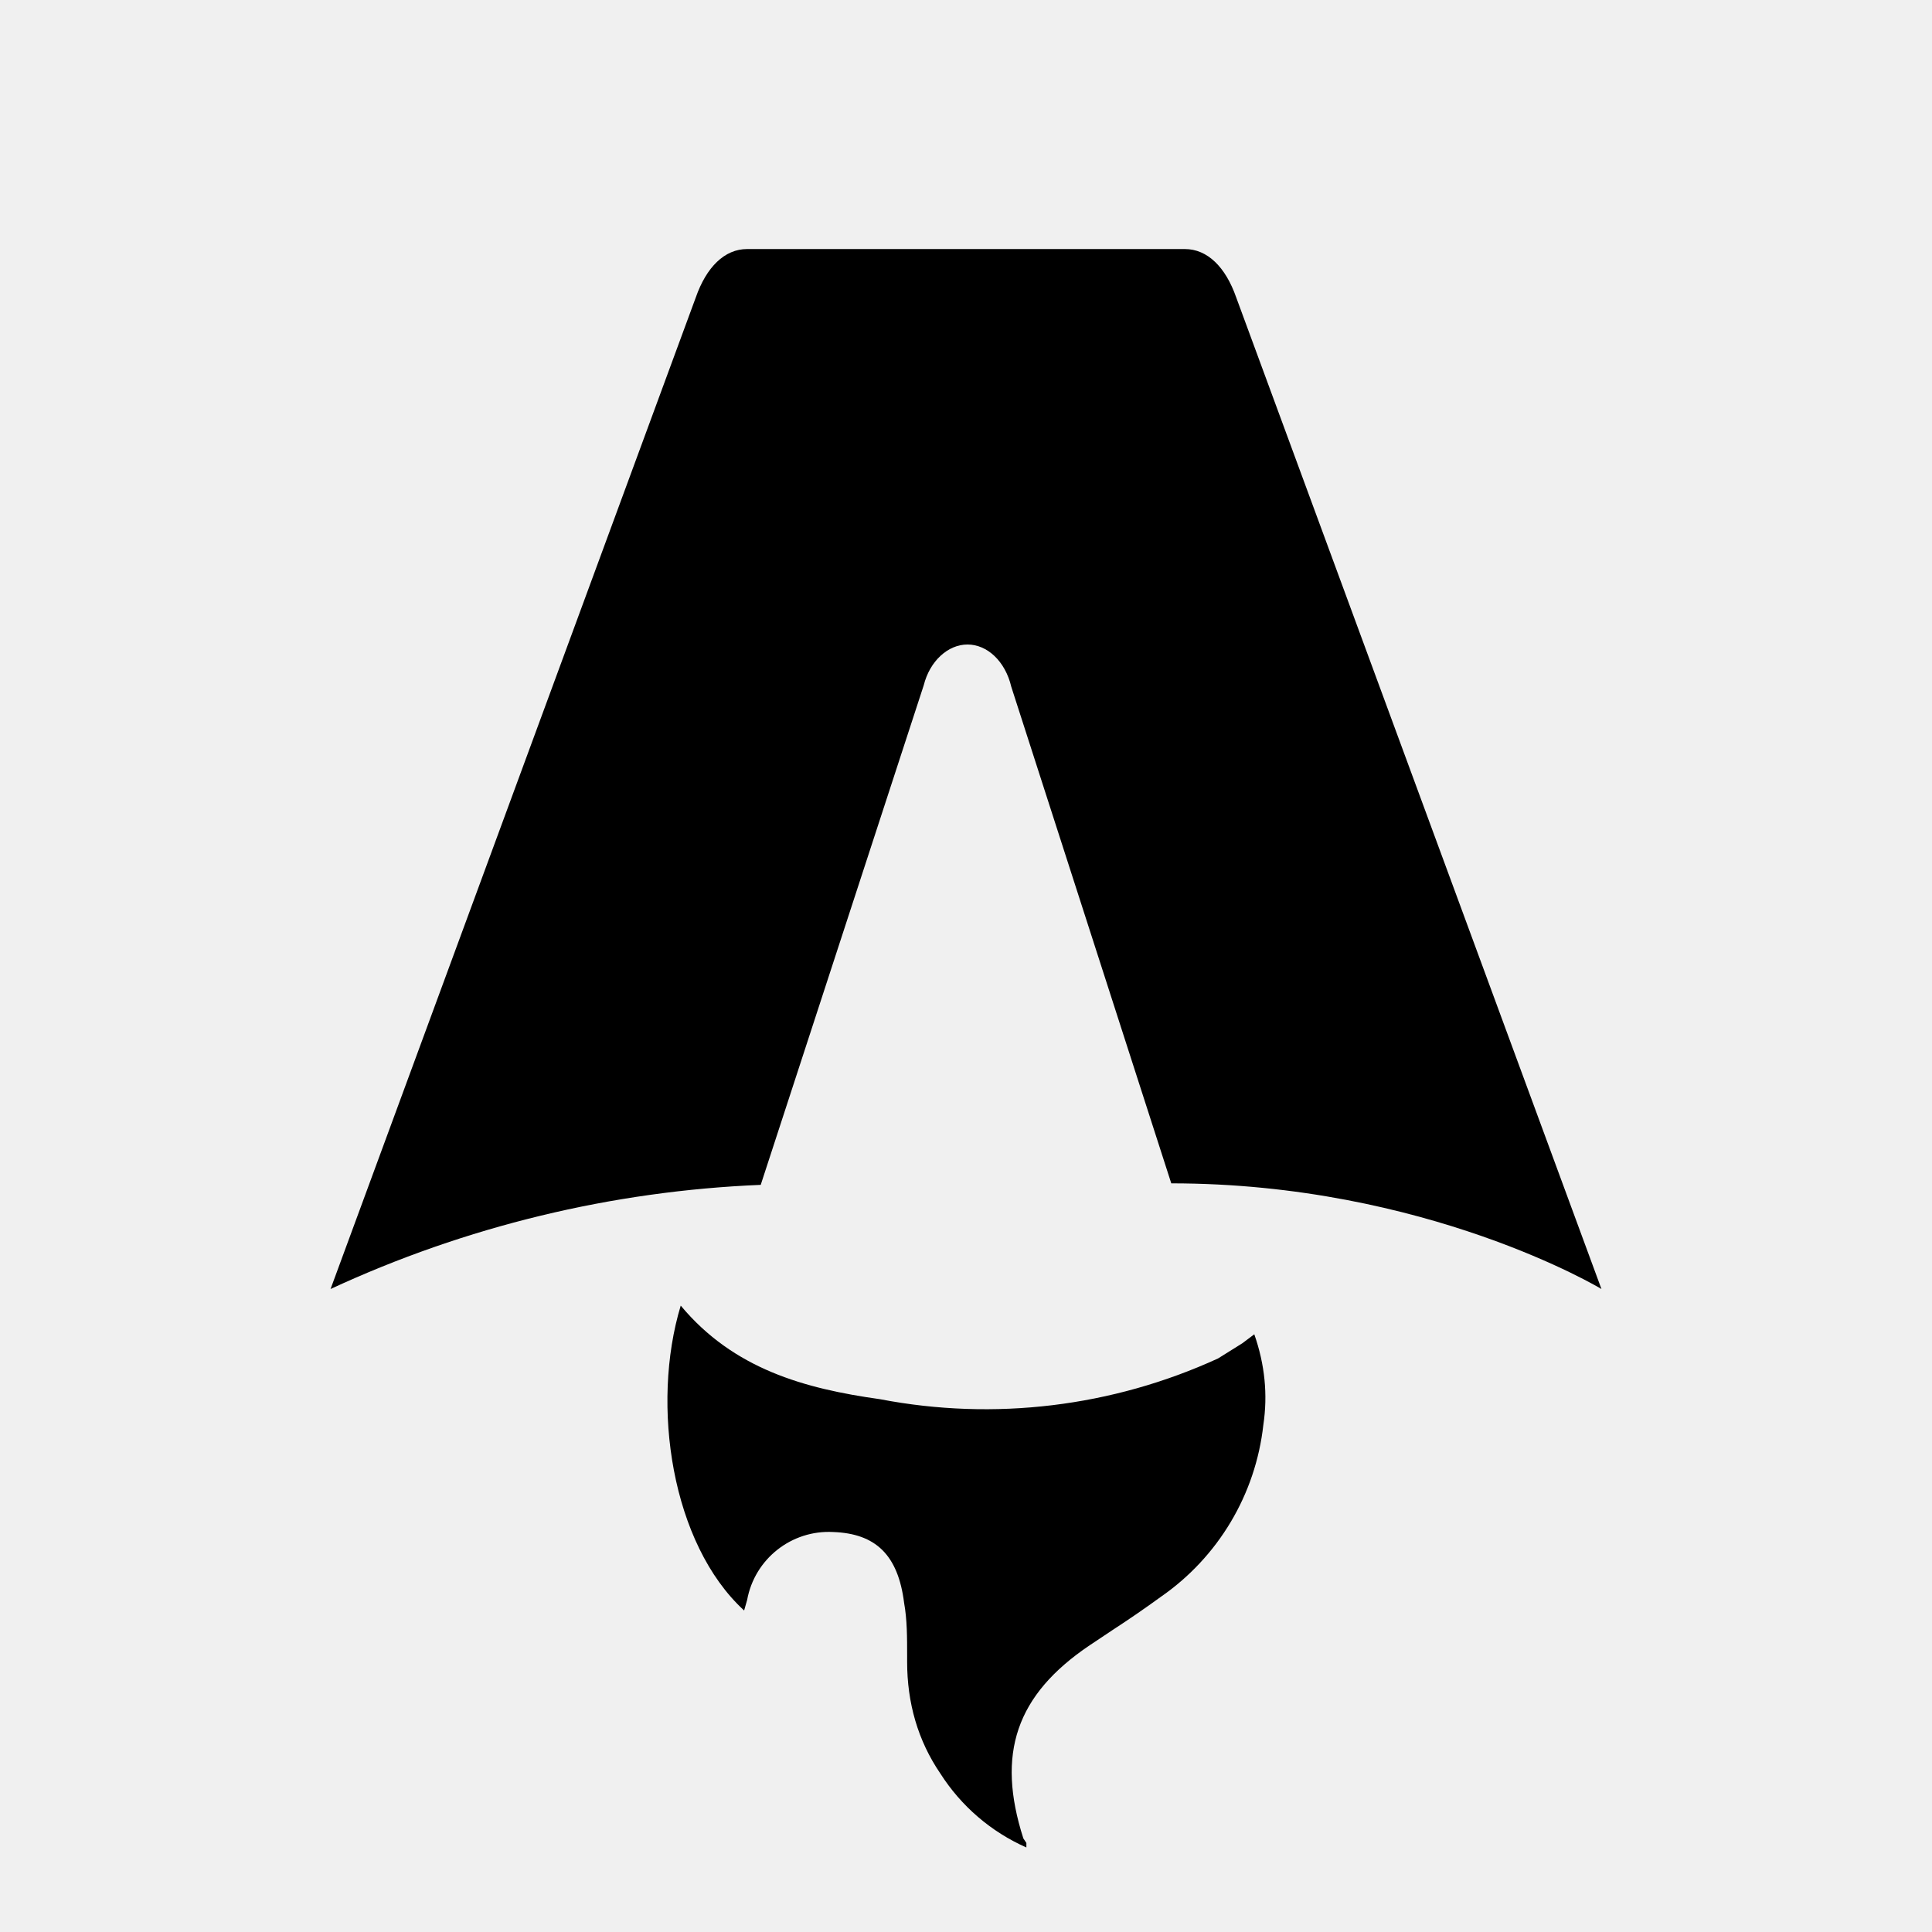
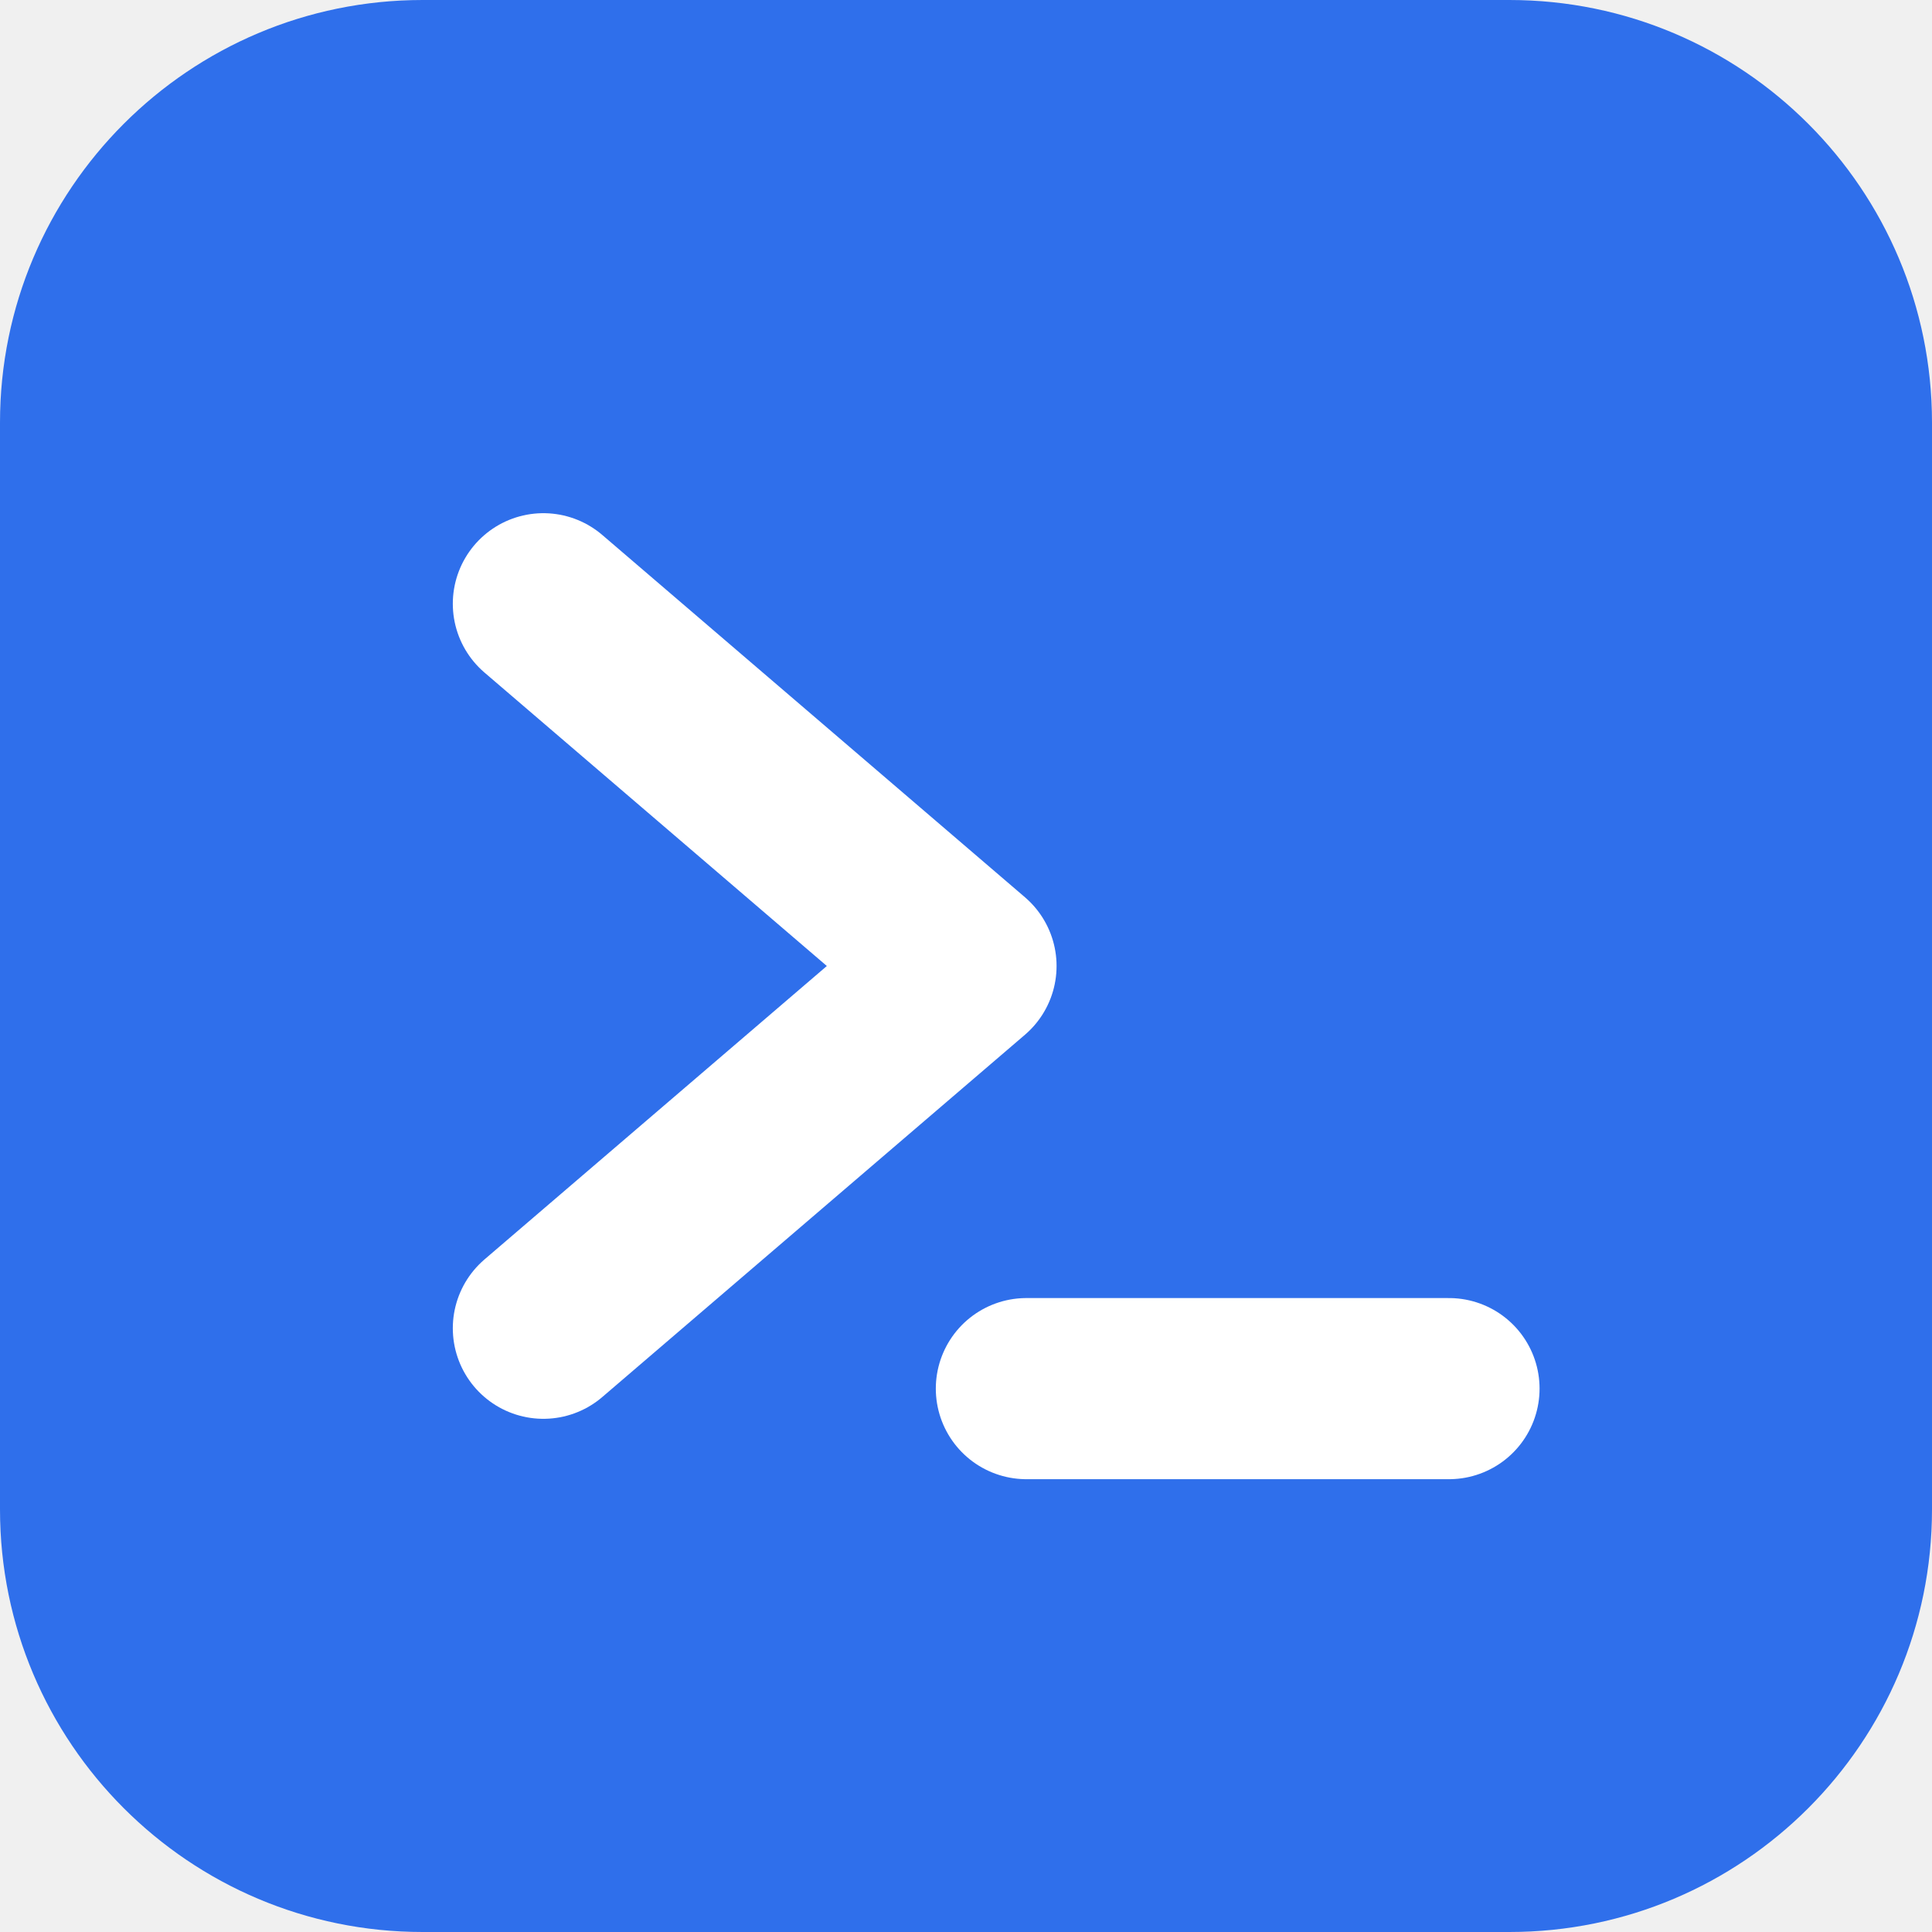
- <svg xmlns="http://www.w3.org/2000/svg" fill="none" viewBox="0 0 128 128">
-   <path d="M50.4 78.5a75.1 75.1 0 0 0-28.5 6.9l24.2-65.7c.7-2 1.9-3.2 3.4-3.2h29c1.5 0 2.7 1.2 3.4 3.2l24.2 65.7s-11.6-7-28.5-7L67 45.5c-.4-1.7-1.6-2.8-2.9-2.8-1.3 0-2.5 1.1-2.9 2.7L50.4 78.5Zm-1.1 28.2Zm-4.2-20.2c-2 6.6-.6 15.8 4.2 20.2a17.5 17.5 0 0 1 .2-.7 5.5 5.5 0 0 1 5.7-4.5c2.8.1 4.3 1.5 4.7 4.7.2 1.1.2 2.3.2 3.5v.4c0 2.7.7 5.2 2.2 7.4a13 13 0 0 0 5.7 4.9v-.3l-.2-.3c-1.8-5.6-.5-9.5 4.4-12.8l1.5-1a73 73 0 0 0 3.2-2.2 16 16 0 0 0 6.8-11.4c.3-2 .1-4-.6-6l-.8.6-1.6 1a37 37 0 0 1-22.4 2.7c-5-.7-9.7-2-13.2-6.2Z" />
-   <style>
-         path { fill: #000; }
-         @media (prefers-color-scheme: dark) {
-             path { fill: #FFF; }
-         }
-     </style>
+ <svg xmlns="http://www.w3.org/2000/svg" viewBox="0 0 64 64">
+   <rect width="64" height="64" rx="14" fill="#2f6feb" />
+   <path d="M18 20 L32 32 L18 44" fill="none" stroke="#fff" stroke-width="6" stroke-linecap="round" stroke-linejoin="round" />
+   <path d="M34 46 H48" stroke="#fff" stroke-width="6" stroke-linecap="round" />
</svg>
